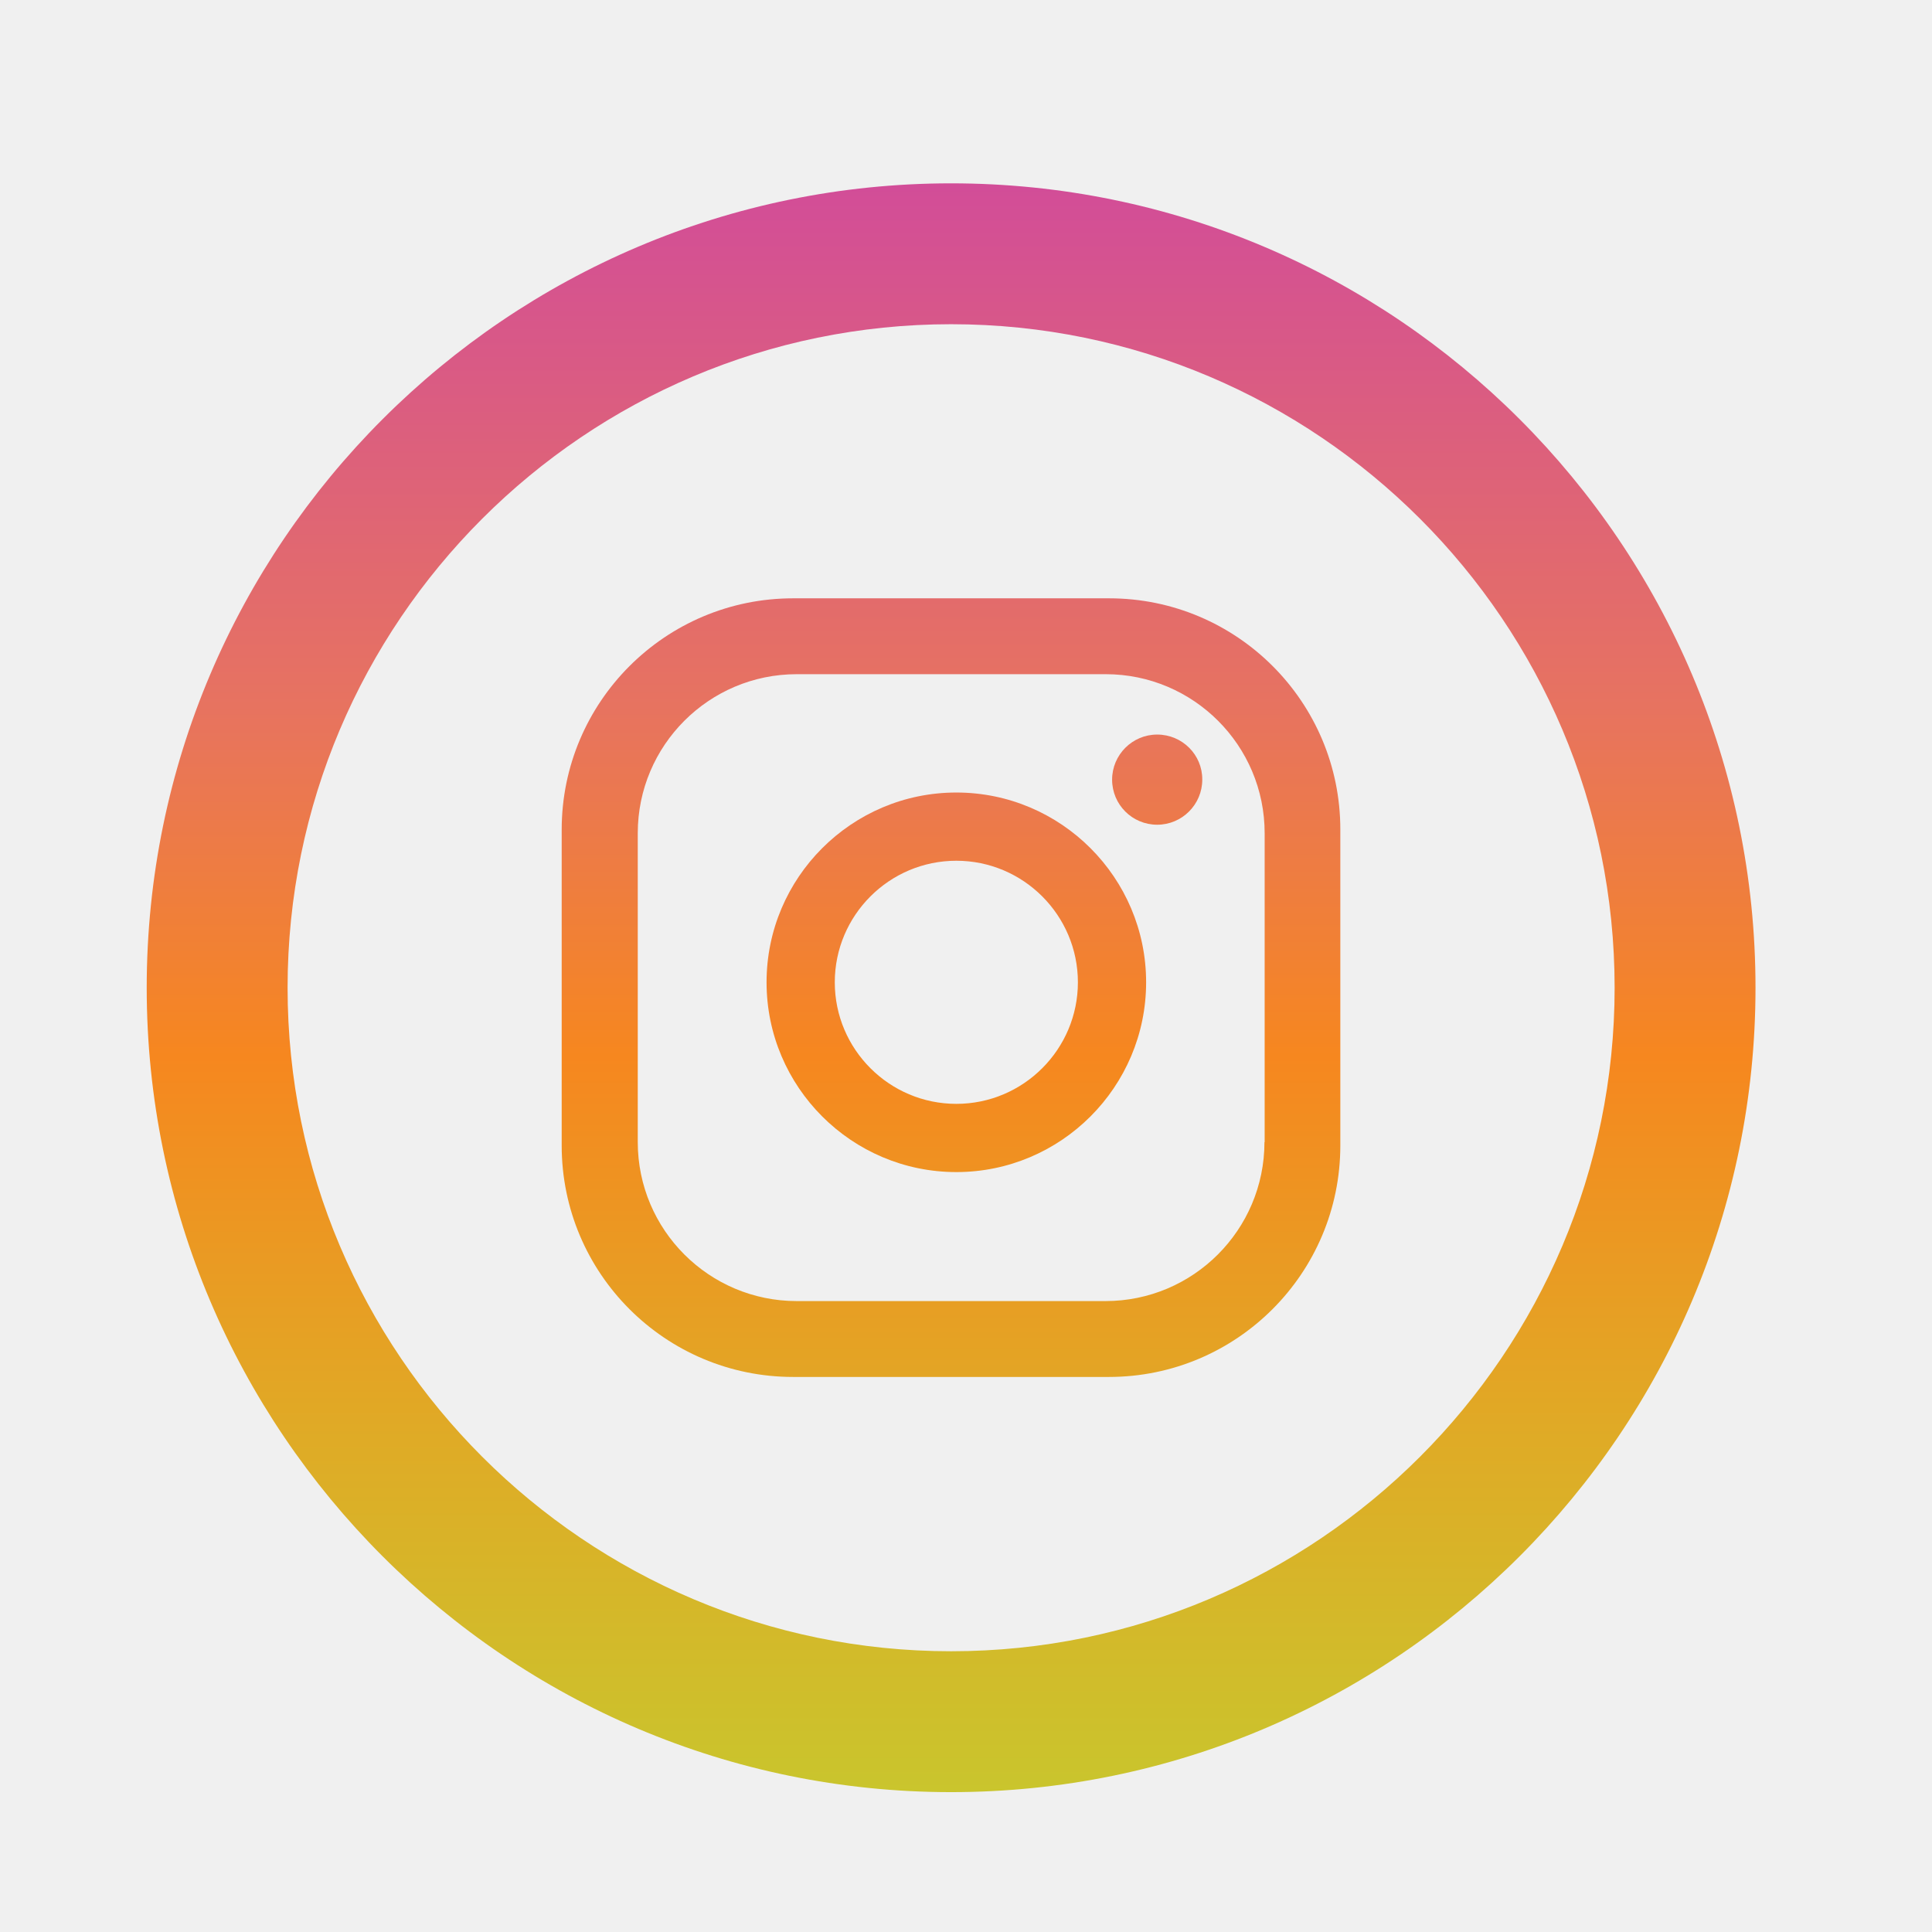
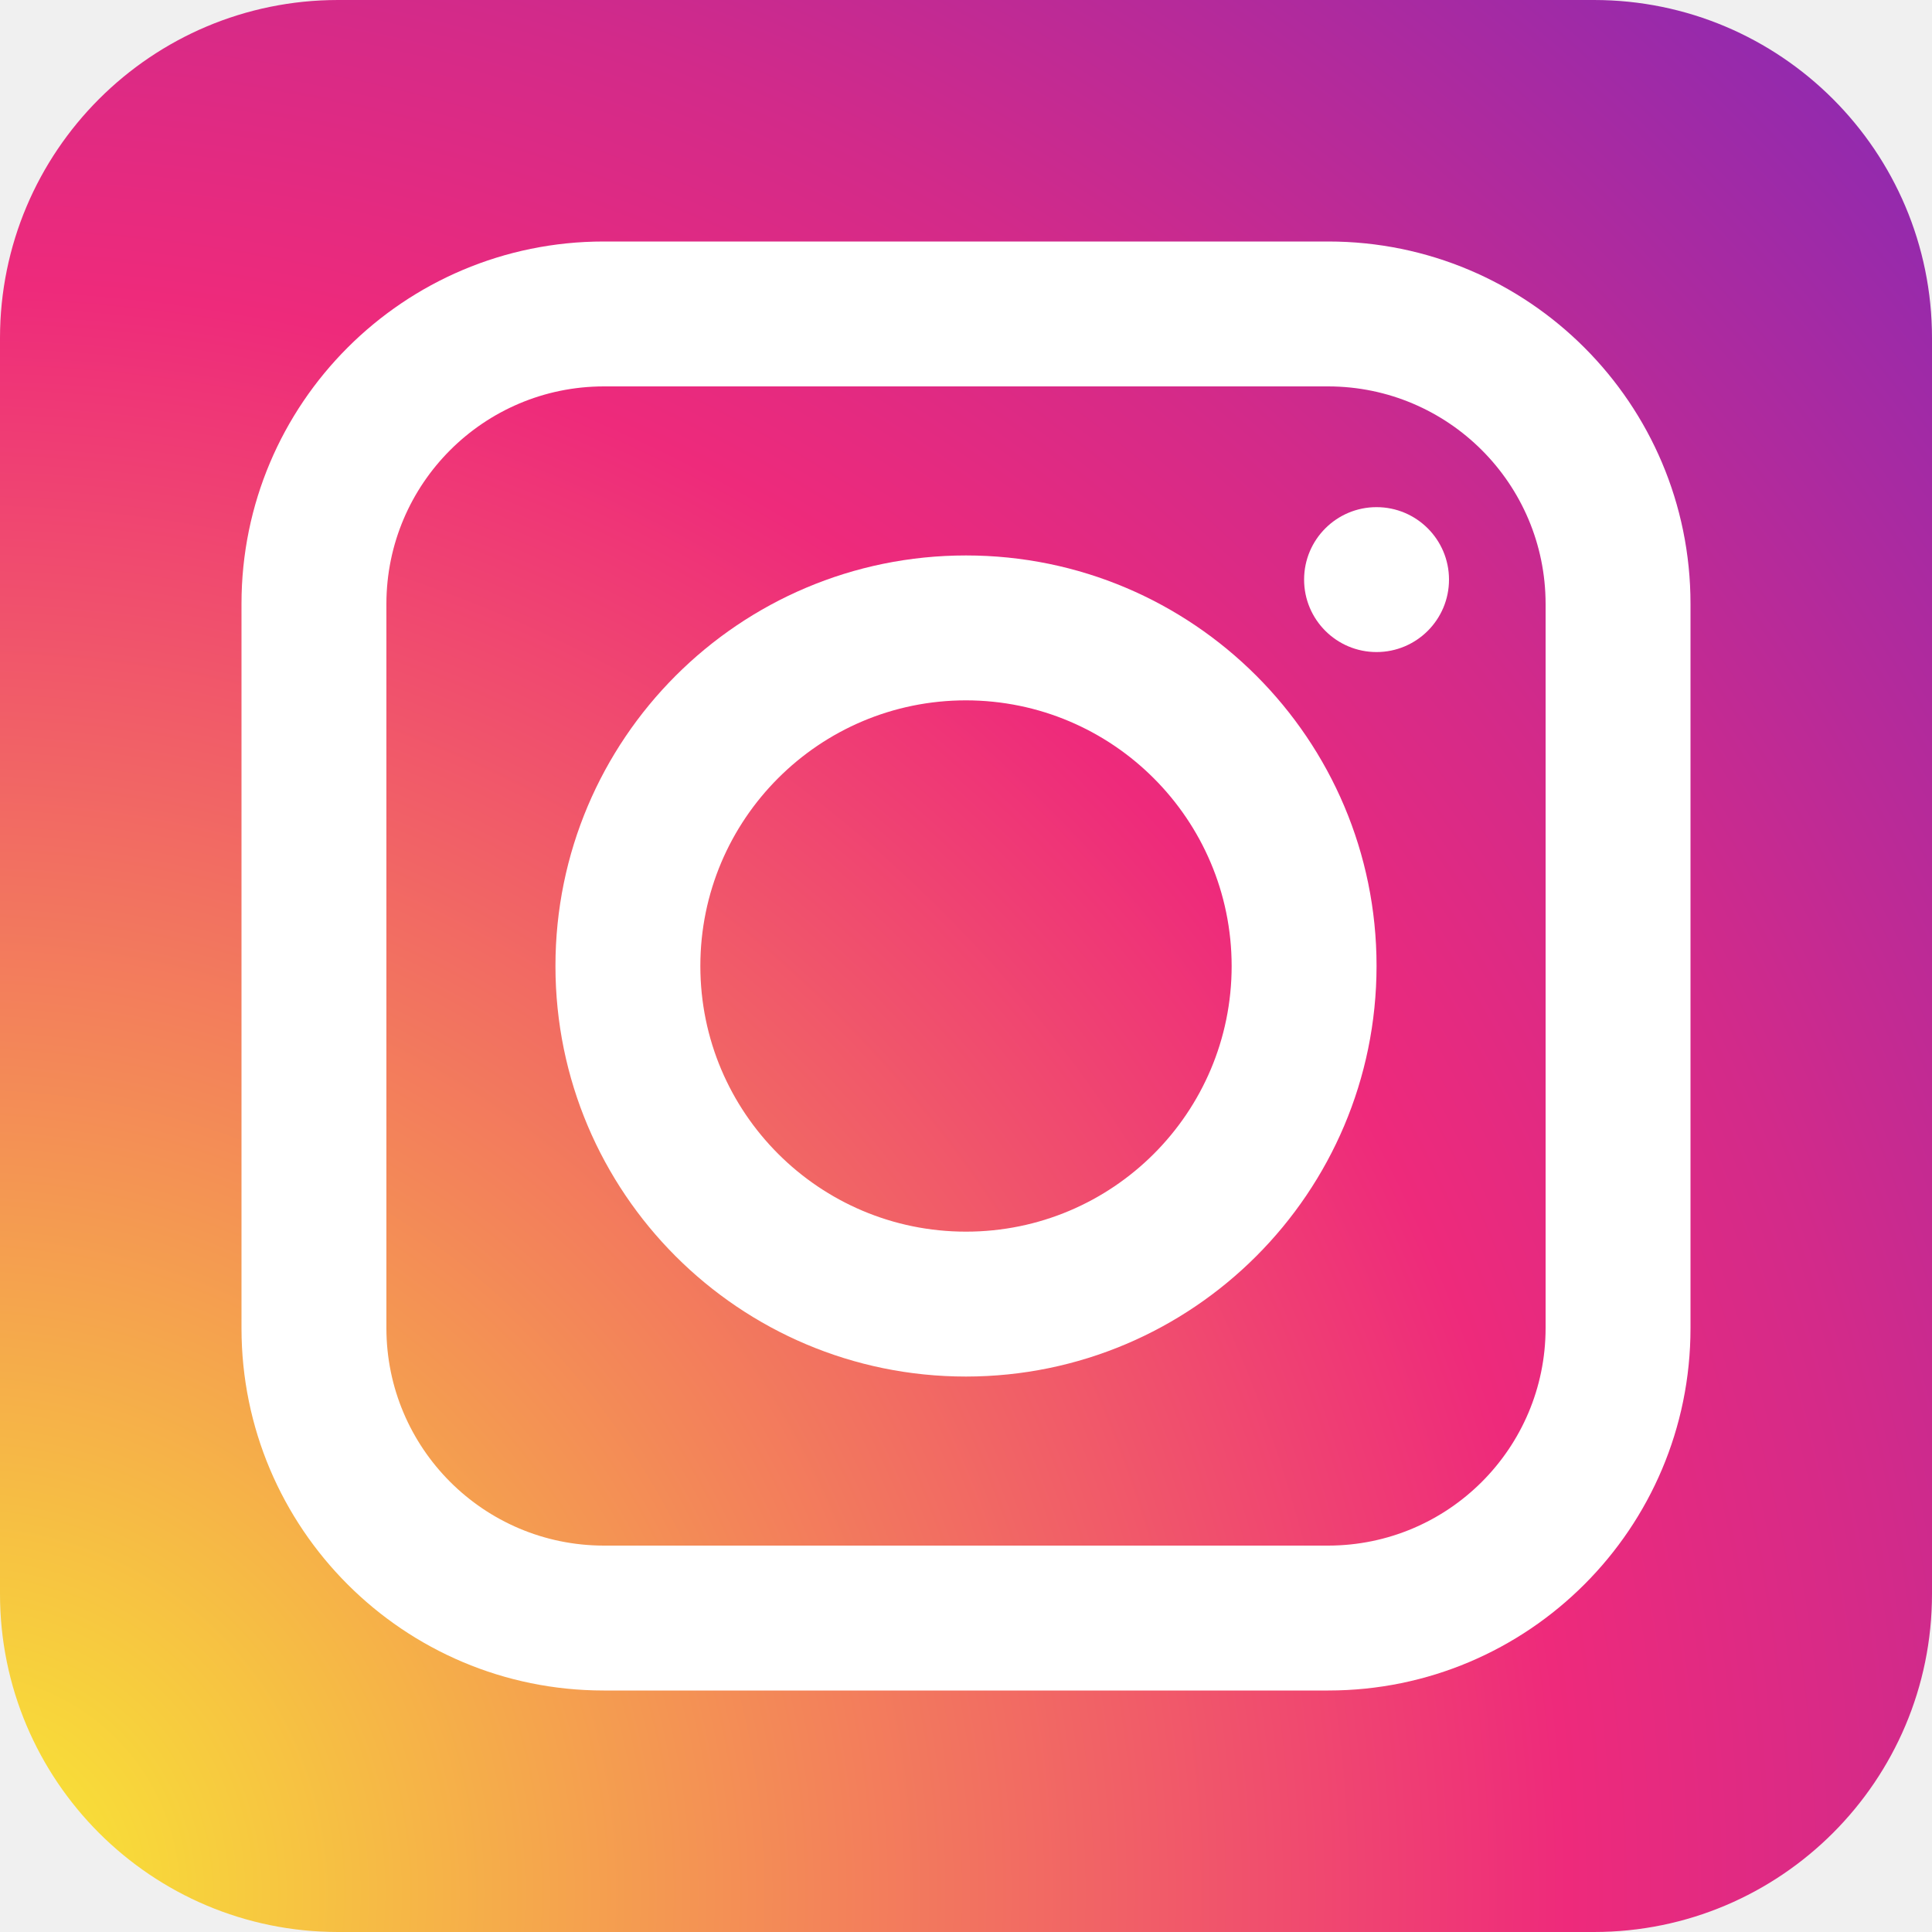
- <svg xmlns="http://www.w3.org/2000/svg" version="1.1" id="Capa_1" x="0px" y="0px" viewBox="0 0 96 96" style="enable-background:new 0 0 96 96;" xml:space="preserve">
-   <style type="text/css">
- 	.st0{fill:url(#SVGID_1_);}
- 	.st1{fill:url(#SVGID_2_);}
- 	.st2{fill:url(#SVGID_3_);}
- 	.st3{fill:url(#SVGID_4_);}
- </style>
-   <g>
-     <linearGradient id="SVGID_1_" gradientUnits="userSpaceOnUse" x1="47.26" y1="101.387" x2="47.26" y2="7.865">
-       <stop offset="0" style="stop-color:#BBD532" />
-       <stop offset="0.103" style="stop-color:#C6C92E" />
-       <stop offset="0.319" style="stop-color:#DFAB26" />
-       <stop offset="0.523" style="stop-color:#F6871F" />
-       <stop offset="0.709" style="stop-color:#E77360" />
-       <stop offset="1" style="stop-color:#D14B9B" />
-     </linearGradient>
-     <path class="st0" d="M47.26,9.11c-22.04,0-39.97,17.93-39.97,39.97c0,22.04,17.93,39.97,39.97,39.97s39.97-17.93,39.97-39.97   C87.23,27.04,69.3,9.11,47.26,9.11z M47.26,82.05c-18.18,0-32.97-14.79-32.97-32.97s14.79-32.97,32.97-32.97   S80.23,30.9,80.23,49.08S65.44,82.05,47.26,82.05z" />
-     <linearGradient id="SVGID_2_" gradientUnits="userSpaceOnUse" x1="47.523" y1="101.386" x2="47.523" y2="7.865">
-       <stop offset="0" style="stop-color:#BBD532" />
-       <stop offset="0.103" style="stop-color:#C6C92E" />
-       <stop offset="0.319" style="stop-color:#DFAB26" />
-       <stop offset="0.523" style="stop-color:#F6871F" />
-       <stop offset="0.709" style="stop-color:#E77360" />
-       <stop offset="1" style="stop-color:#D14B9B" />
-     </linearGradient>
-     <path class="st1" d="M47.52,39.38c-5.2,0-9.43,4.23-9.43,9.43c0,5.2,4.23,9.43,9.43,9.43c5.2,0,9.43-4.23,9.43-9.43   C56.95,43.61,52.72,39.38,47.52,39.38z M47.52,54.85c-3.33,0-6.04-2.71-6.04-6.04c0-3.33,2.71-6.04,6.04-6.04   c3.33,0,6.04,2.71,6.04,6.04C53.56,52.14,50.85,54.85,47.52,54.85z" />
-     <linearGradient id="SVGID_3_" gradientUnits="userSpaceOnUse" x1="57.502" y1="101.386" x2="57.502" y2="7.865">
-       <stop offset="0" style="stop-color:#BBD532" />
-       <stop offset="0.103" style="stop-color:#C6C92E" />
-       <stop offset="0.319" style="stop-color:#DFAB26" />
-       <stop offset="0.523" style="stop-color:#F6871F" />
-       <stop offset="0.709" style="stop-color:#E77360" />
-       <stop offset="1" style="stop-color:#D14B9B" />
-     </linearGradient>
-     <path class="st2" d="M57.5,36.5c-1.24,0-2.24,1.01-2.24,2.24c0,1.24,1,2.24,2.24,2.24c1.24,0,2.24-1.01,2.24-2.24   C59.75,37.5,58.74,36.5,57.5,36.5z" />
-     <linearGradient id="SVGID_4_" gradientUnits="userSpaceOnUse" x1="47.26" y1="101.386" x2="47.26" y2="7.865">
-       <stop offset="0" style="stop-color:#BBD532" />
-       <stop offset="0.103" style="stop-color:#C6C92E" />
-       <stop offset="0.319" style="stop-color:#DFAB26" />
-       <stop offset="0.523" style="stop-color:#F6871F" />
-       <stop offset="0.709" style="stop-color:#E77360" />
-       <stop offset="1" style="stop-color:#D14B9B" />
-     </linearGradient>
-     <path class="st3" d="M55.11,29.73H39.41c-6.35,0-11.5,5.15-11.5,11.5v15.69c0,6.35,5.15,11.5,11.5,11.5h15.69   c6.35,0,11.5-5.15,11.5-11.5V41.23C66.61,34.88,61.46,29.73,55.11,29.73z M62.83,56.75c0,4.36-3.54,7.9-7.9,7.9H39.59   c-4.36,0-7.9-3.54-7.9-7.9V41.4c0-4.36,3.54-7.9,7.9-7.9h15.35c4.36,0,7.9,3.54,7.9,7.9V56.75z" />
+ <svg xmlns="http://www.w3.org/2000/svg" viewBox="0 0 64 64">
+   <defs>
+     <style>.cls-1{fill:url(#radial-gradient);}.cls-2{fill:#fff;}</style>
+     <radialGradient cx="-578.95" cy="-837.6" gradientTransform="translate(499.5 629.5) scale(0.75)" gradientUnits="userSpaceOnUse" id="radial-gradient" r="197.06">
+       <stop offset="0" stop-color="#f9ed32" />
+       <stop offset="0.36" stop-color="#ee2a7b" />
+       <stop offset="0.44" stop-color="#d22a8a" />
+       <stop offset="0.6" stop-color="#8b2ab2" />
+       <stop offset="0.83" stop-color="#1b2af0" />
+       <stop offset="0.88" stop-color="#002aff" />
+     </radialGradient>
+   </defs>
+   <g data-name="3-instagram" id="_3-instagram">
+     <rect class="cls-1" height="64" rx="11.2" ry="11.2" transform="translate(64 64) rotate(180)" width="64" />
+     <path class="cls-2" d="M44,56H20A12,12,0,0,1,8,44V20A12,12,0,0,1,20,8H44A12,12,0,0,1,56,20V44A12,12,0,0,1,44,56ZM20,12.8A7.21,7.21,0,0,0,12.8,20V44A7.21,7.21,0,0,0,20,51.2H44A7.21,7.21,0,0,0,51.2,44V20A7.21,7.21,0,0,0,44,12.8Z" />
+     <path class="cls-2" d="M32,45.6A13.6,13.6,0,1,1,45.6,32,13.61,13.61,0,0,1,32,45.6Zm0-22.4A8.8,8.8,0,1,0,40.8,32,8.81,8.81,0,0,0,32,23.2Z" />
+     <circle class="cls-2" cx="45.6" cy="19.2" r="2.4" />
  </g>
</svg>
